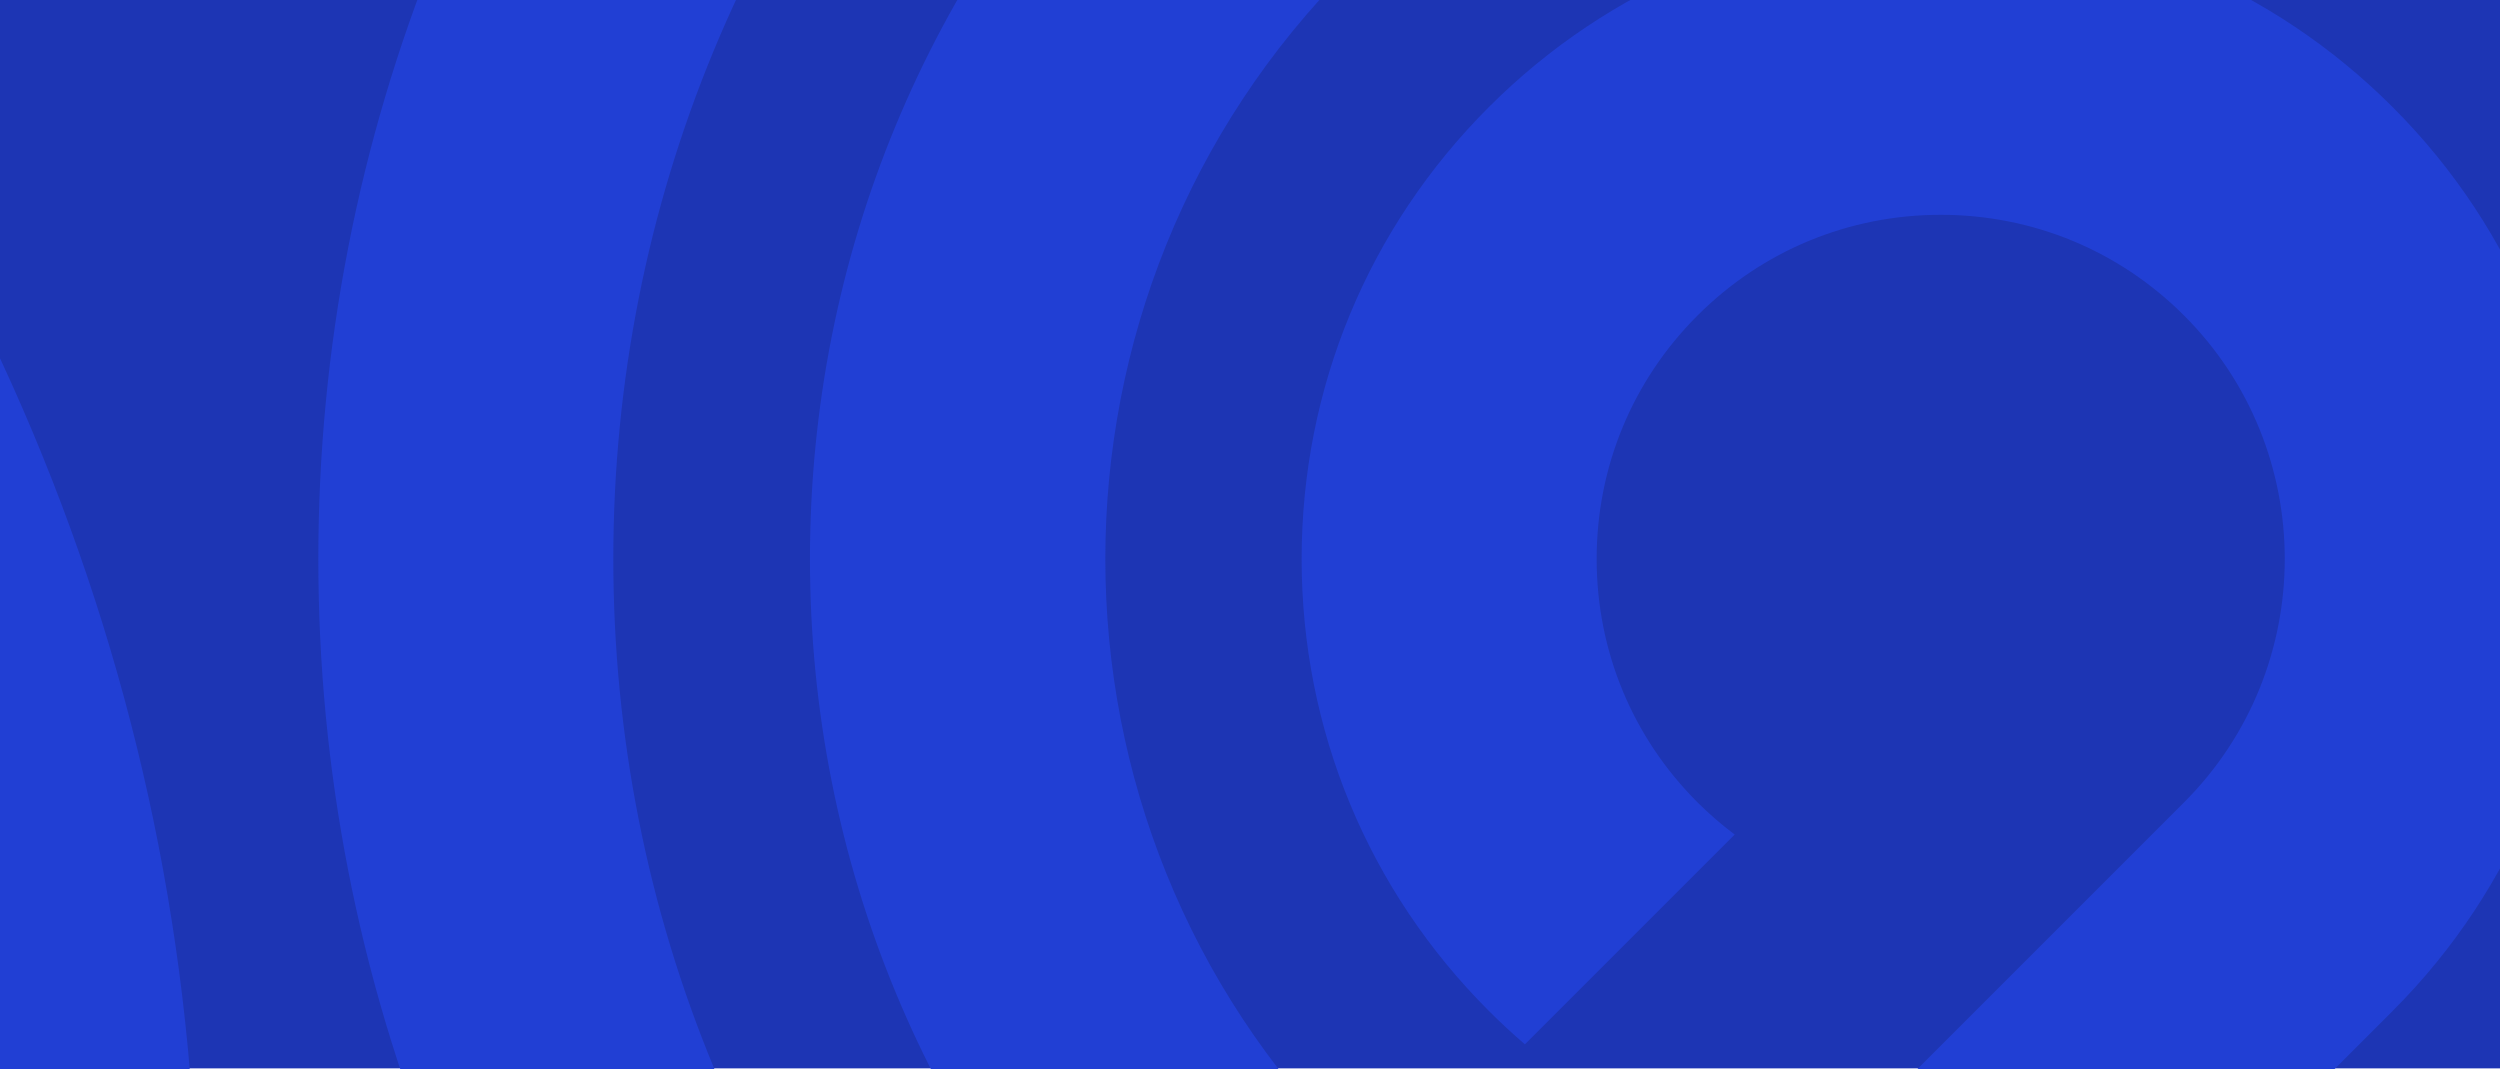
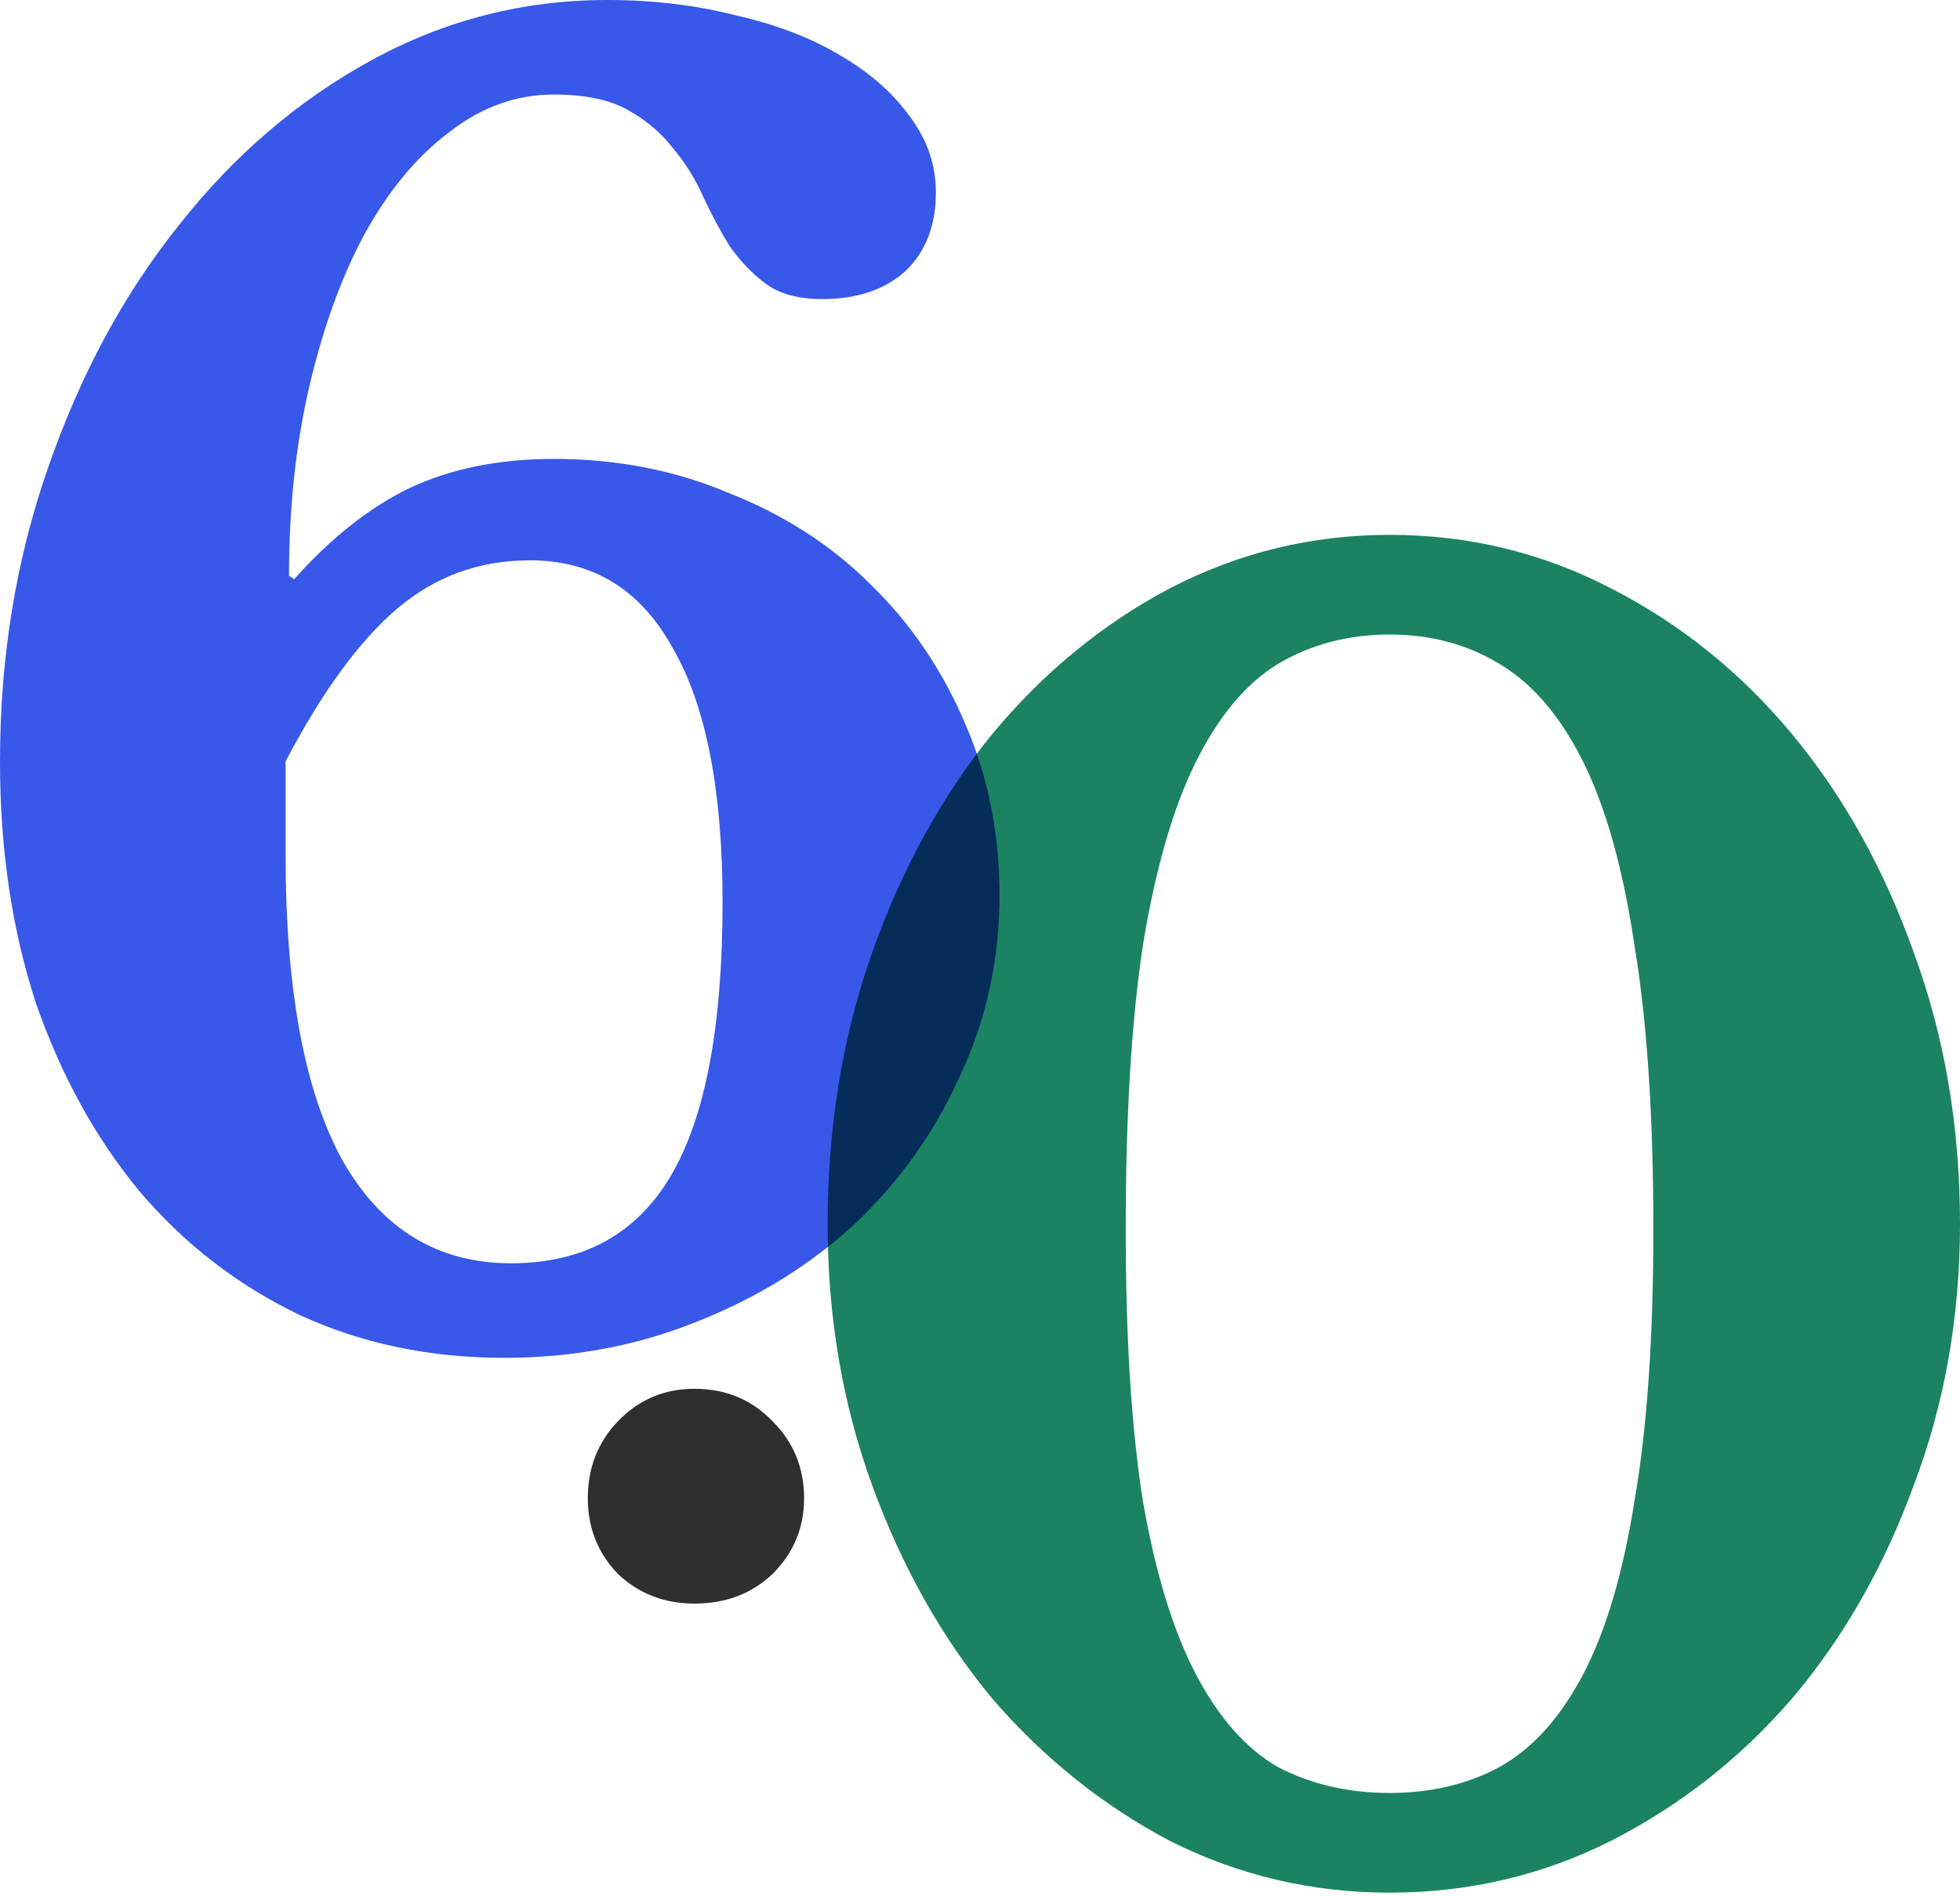
- <svg xmlns="http://www.w3.org/2000/svg" width="936" height="400" viewBox="0 0 936 400" fill="none">
-   <path fill="#1D35B4" d="M0 0h936v400H0z" />
-   <path d="M1333.98 1370.56H119.164V1481H1333.98v-110.44ZM1333.98 1186.5H119.164v110.44H1333.98V1186.5ZM1156.09 638.78c57.96-57.962 102.85-125.587 133.43-200.961 29.52-72.778 44.49-149.68 44.49-228.533 0-78.853-14.97-155.755-44.49-228.534-30.58-75.392-75.47-142.999-133.43-200.96-57.96-57.962-125.59-102.855-200.962-133.428-72.778-29.524-149.68-44.488-228.533-44.488-78.853 0-155.755 14.964-228.533 44.488-75.393 30.573-142.999 75.466-200.961 133.428-57.962 57.961-102.855 125.586-133.428 200.96-29.524 72.78-44.488 149.681-44.488 228.552 0 78.872 14.964 155.755 44.488 228.534 30.573 75.392 75.466 142.999 133.428 200.96a618.102 618.102 0 0 0 13.216 12.811l78.135-78.135a508.957 508.957 0 0 1-13.271-12.774c-93.873-93.872-145.558-218.667-145.558-351.414 0-132.747 51.685-257.542 145.558-351.414 93.872-93.873 218.667-145.558 351.414-145.558 132.747 0 257.542 51.685 351.415 145.558 93.87 93.872 145.56 218.667 145.56 351.414 0 132.747-51.69 257.542-145.56 351.414l-441.735 441.73H532.15l493.79-493.783c79.95-79.957 124-186.272 124-299.343 0-113.07-44.03-219.385-124-299.342-79.96-79.958-186.275-124.004-299.345-124.004-113.07 0-219.386 44.028-299.343 124.004-79.957 79.975-124.003 186.272-124.003 299.342 0 113.071 44.028 219.386 124.003 299.343 4.344 4.344 8.798 8.559 13.308 12.719l78.19-78.19c-4.583-4.087-9.074-8.283-13.418-12.627-121.997-121.998-121.997-320.51 0-442.526 121.998-121.997 320.51-121.997 442.526 0 59.102 59.103 91.642 137.68 91.642 221.263s-32.54 162.16-91.642 221.263L375.972 1002.43H271.847l623.958-623.934c93.302-93.302 93.302-245.1 0-338.401C850.617-5.093 790.52-29.997 726.613-29.997c-63.907 0-124.003 24.886-169.191 70.092-45.188 45.187-70.091 105.284-70.091 169.191s24.885 124.004 70.091 169.191a239.904 239.904 0 0 0 13.51 12.517l78.54-78.54a130.885 130.885 0 0 1-13.952-12.075c-24.333-24.333-37.733-56.692-37.733-91.112 0-34.419 13.4-66.778 37.733-91.111s56.692-37.733 91.112-37.733c34.42 0 66.778 13.4 91.111 37.733 50.231 50.231 50.231 131.974 0 182.223L119.222 998.901v113.949H1334.04v-110.43H792.49l363.64-363.64h-.04ZM-1277.19-91.013c-75.54 75.54-134.04 163.632-173.87 261.849-38.45 94.848-57.94 195.033-57.94 297.815 0 102.781 19.49 202.967 57.96 297.796 39.83 98.217 98.33 186.309 173.87 261.853 75.54 75.54 163.63 134.03 261.85 173.86 94.827 38.45 195.031 57.96 297.794 57.96 102.762 0 202.967-19.49 297.796-57.96 98.216-39.83 186.309-98.32 261.849-173.86 75.54-75.544 134.035-163.636 173.867-261.853 38.45-94.829 57.961-195.034 57.961-297.796 0-102.763-19.492-202.967-57.961-297.797-39.832-98.216-98.327-186.31-173.867-261.85-48.74-48.739-102.91-90.448-161.681-124.647l-81.228 81.227c60.52 31.788 115.85 72.54 164.829 121.52 128.624 128.623 199.47 299.655 199.47 481.565 0 181.91-70.846 352.942-199.47 481.566C-364.584 1078.86-535.616 1149.7-717.526 1149.7c-181.91 0-352.944-70.84-481.564-199.465-128.63-128.624-199.47-299.656-199.47-481.566 0-181.91 70.84-352.942 199.47-481.566L-593.007-619h-156.178L-1277.19-91.013Z" fill="#213FD4" />
-   <path d="M-1147.02 39.138c-57.96 57.962-102.86 125.587-133.43 200.961-29.52 72.778-44.49 149.68-44.49 228.533 0 78.853 14.97 155.755 44.49 228.533 30.57 75.393 75.47 142.999 133.43 200.961 57.96 57.962 125.58 102.854 200.958 133.424 72.779 29.53 149.681 44.49 228.534 44.49 78.853 0 155.754-14.96 228.533-44.49 75.393-30.57 142.999-75.462 200.961-133.424 57.962-57.962 102.855-125.587 133.428-200.961 29.523-72.778 44.488-149.68 44.488-228.533 0-78.853-14.965-155.755-44.488-228.533-30.573-75.393-75.466-143-133.428-200.961C-336.903-9.731-393.815-49.875-455.716-79.51l-83.97 83.97c64.735 24.83 124.169 63.355 173.572 112.776 93.873 93.873 145.558 218.668 145.558 351.414 0 132.747-51.685 257.542-145.558 351.415-93.872 93.872-218.667 145.557-351.414 145.557-132.747 0-257.542-51.703-351.412-145.557-93.87-93.873-145.56-218.668-145.56-351.415 0-132.746 51.69-257.541 145.56-351.414L-332.706-619h-156.178L-1147.02 39.138Z" fill="#213FD4" />
-   <path d="M-72.403-619h-156.178l-788.309 788.289c-79.96 79.958-124 186.273-124 299.343 0 113.07 44.03 219.386 124 299.343 79.958 79.957 186.273 124.004 299.343 124.004 113.071 0 219.404-44.047 299.343-124.004C-338.247 688.018-294.2 581.702-294.2 468.632c0-113.07-44.028-219.385-124.004-299.361-50.857-50.838-112.371-87.136-179.48-106.849l-94.333 94.333c73.957 5.926 142.686 37.567 195.733 90.614 59.103 59.103 91.646 137.68 91.646 221.263 0 83.584-32.543 162.16-91.646 221.263-59.102 59.103-137.679 91.645-221.263 91.645-83.583 0-162.16-32.542-221.262-91.645-59.103-59.103-91.641-137.679-91.641-221.263 0-83.583 32.538-162.16 91.641-221.263L-72.403-619Z" fill="#213FD4" />
+ <svg xmlns="http://www.w3.org/2000/svg" width="521" height="504" viewBox="0 0 521 504" fill="none" aria-hidden="true" focusable="false">
+   <path class="about-six" d="M265.692 238.093c0 17.061-3.506 33.055-10.518 47.984-6.707 14.928-16.006 28.028-27.895 39.301-11.89 10.968-25.914 19.651-42.072 26.048-15.853 6.398-32.926 9.597-51.218 9.597-19.816 0-37.956-3.808-54.419-11.425-16.462-7.921-30.639-18.889-42.529-32.903-11.585-14.014-20.73-30.618-27.438-49.812C3.201 247.385 0 225.906 0 202.447c0-27.724 4.268-53.772 12.804-78.145 8.537-24.678 20.122-46.157 34.755-64.436 14.634-18.584 31.707-33.208 51.218-43.871C118.289 5.332 139.172 0 161.427 0c12.195 0 23.628 1.371 34.298 4.113 10.67 2.437 19.816 5.94 27.438 10.51 7.927 4.57 14.176 10.054 18.749 16.452 4.573 6.094 6.86 12.796 6.86 20.108 0 8.835-2.744 15.842-8.232 21.022-5.487 4.874-12.804 7.311-21.95 7.311-6.402 0-11.433-1.37-15.091-4.112-3.658-2.742-6.86-6.094-9.603-10.054-2.439-3.96-4.726-8.226-6.86-12.796-2.134-4.875-4.878-9.292-8.231-13.253-3.049-3.96-7.012-7.312-11.89-10.054-4.878-2.741-11.433-4.113-19.664-4.113-10.061 0-19.359 3.352-27.895 10.054-8.537 6.398-16.006 15.386-22.408 26.963-6.097 11.272-10.975 24.677-14.634 40.215-3.658 15.538-5.487 32.446-5.487 50.726l1.371.914c9.756-10.968 19.97-19.041 30.64-24.22 10.975-5.18 23.779-7.769 38.413-7.769 16.768 0 32.316 3.046 46.645 9.14 14.633 5.788 27.133 13.862 37.498 24.22 10.671 10.359 19.055 22.697 25.152 37.016 6.097 14.015 9.146 29.248 9.146 45.7Zm-189.78-10.968c0 35.95 5.03 63.065 15.09 81.344 10.366 18.28 25.305 27.42 44.816 27.42 19.207 0 33.383-7.769 42.529-23.307 9.146-15.538 13.719-39.758 13.719-72.661 0-29.857-4.42-52.402-13.261-67.635-8.537-15.538-21.189-23.307-37.956-23.307-13.414 0-25.152 4.265-35.212 12.796-10.061 8.53-19.97 22.088-29.725 40.672v24.678Z" fill="#3858E9" style="mix-blend-mode:multiply" />
+   <path d="M156.25 398.381c0-8.068 2.648-14.877 7.943-20.424 5.547-5.799 12.355-8.699 20.424-8.699 8.321 0 15.255 2.9 20.803 8.699 5.547 5.547 8.321 12.356 8.321 20.424 0 7.817-2.774 14.499-8.321 20.047-5.548 5.295-12.482 7.942-20.803 7.942-8.069 0-14.877-2.647-20.424-7.942-5.295-5.548-7.943-12.23-7.943-20.047Z" fill="#2F2F2F" style="mix-blend-mode:multiply" />
+   <path class="about-zero" d="M369.361 142.207c20.947 0 40.528 4.722 58.743 14.167 18.519 9.444 34.608 22.392 48.269 38.844 13.662 16.452 24.439 35.798 32.332 58.038 8.196 22.24 12.295 46.308 12.295 72.205 0 24.677-4.099 47.831-12.295 69.462-7.893 21.631-18.67 40.52-32.332 56.667-13.661 15.843-29.75 28.486-48.269 37.931-18.215 9.139-37.796 13.709-58.743 13.709-20.643 0-40.072-4.57-58.287-13.709-17.911-9.445-33.697-22.088-47.358-37.931-13.358-16.147-23.983-35.036-31.876-56.667-7.893-21.631-11.84-44.785-11.84-69.462 0-25.897 3.947-49.965 11.84-72.205 7.893-22.24 18.518-41.586 31.876-58.038 13.661-16.452 29.447-29.4 47.358-38.844 18.215-9.445 37.644-14.167 58.287-14.167Zm0 334.518c10.929 0 20.644-2.285 29.144-6.855 8.804-4.875 16.242-13.101 22.313-24.678 6.072-11.577 10.626-26.962 13.661-46.156 3.34-19.193 5.009-43.262 5.009-72.204 0-30.162-1.669-55.296-5.009-75.404-3.035-20.412-7.589-36.712-13.661-48.898-6.071-12.187-13.509-20.869-22.313-26.049-8.5-5.179-18.215-7.768-29.144-7.768-10.928 0-20.795 2.589-29.599 7.768-8.5 5.18-15.786 13.862-21.857 26.049-6.072 12.186-10.778 28.486-14.117 48.898-3.036 20.108-4.554 45.242-4.554 75.404 0 28.942 1.518 53.011 4.554 72.204 3.339 19.194 8.045 34.579 14.117 46.156 6.071 11.577 13.357 19.803 21.857 24.678 8.804 4.57 18.671 6.855 29.599 6.855Z" fill="#1B8362" style="mix-blend-mode:multiply" />
</svg>
